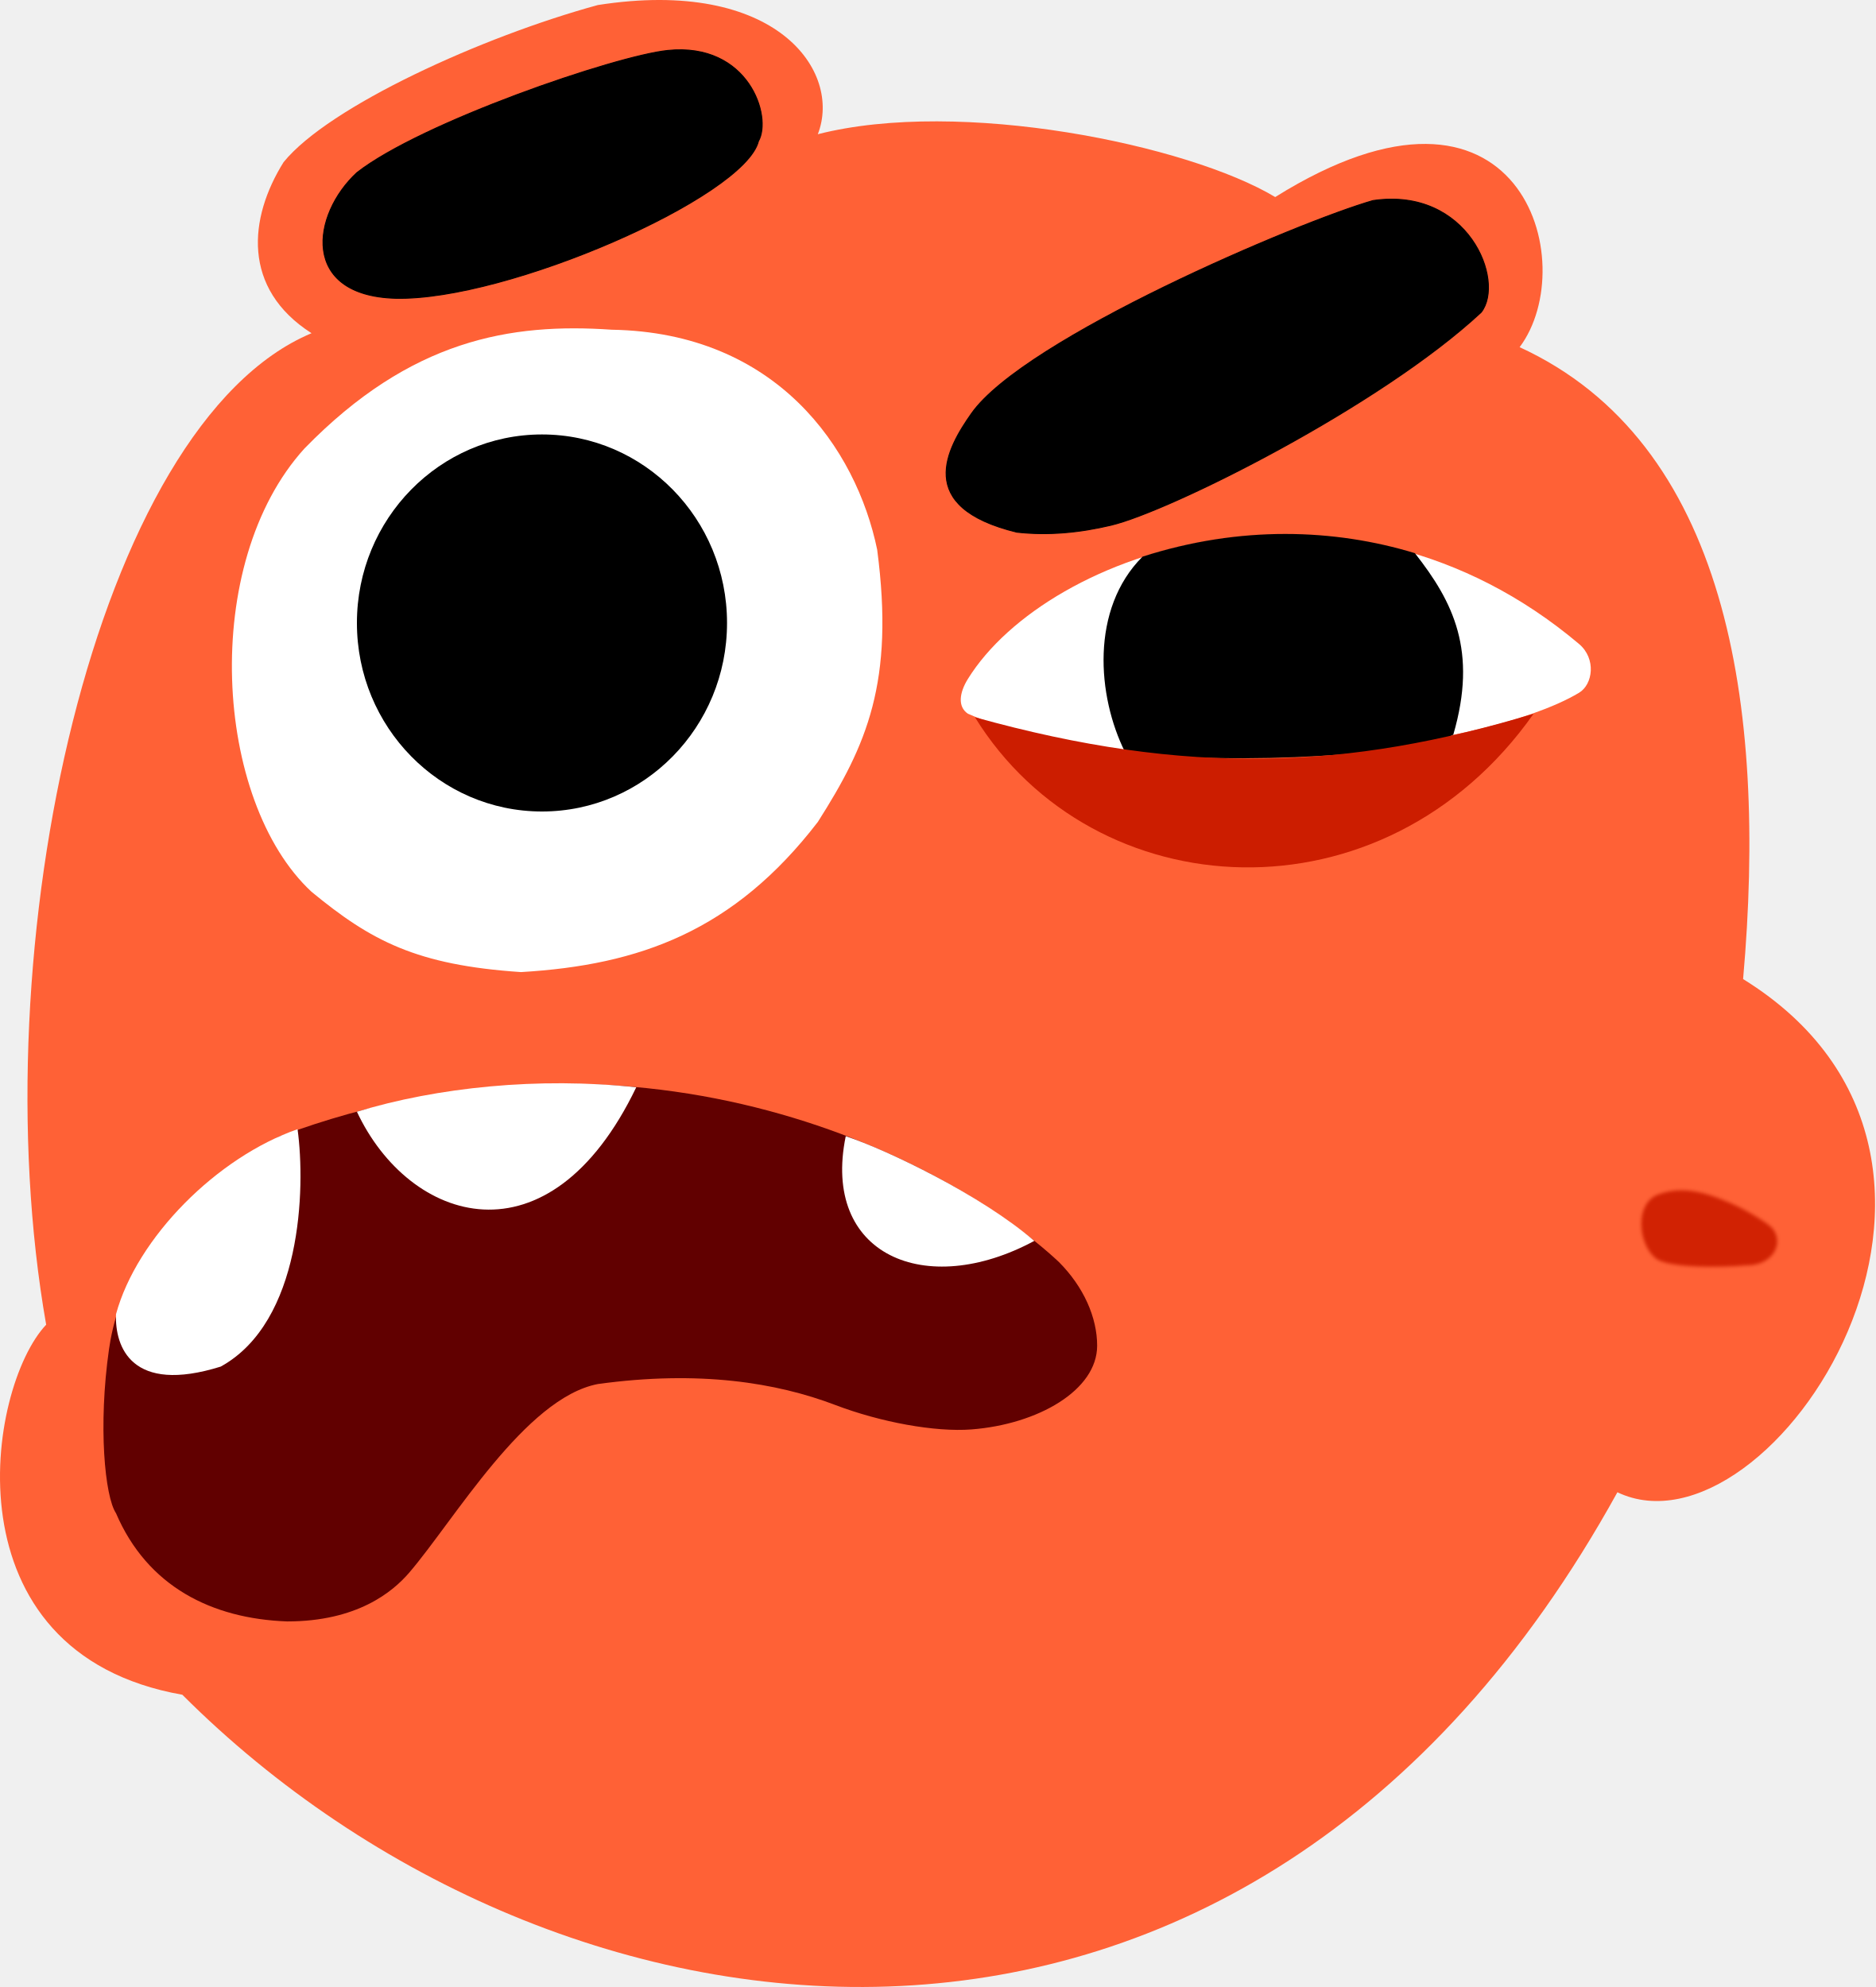
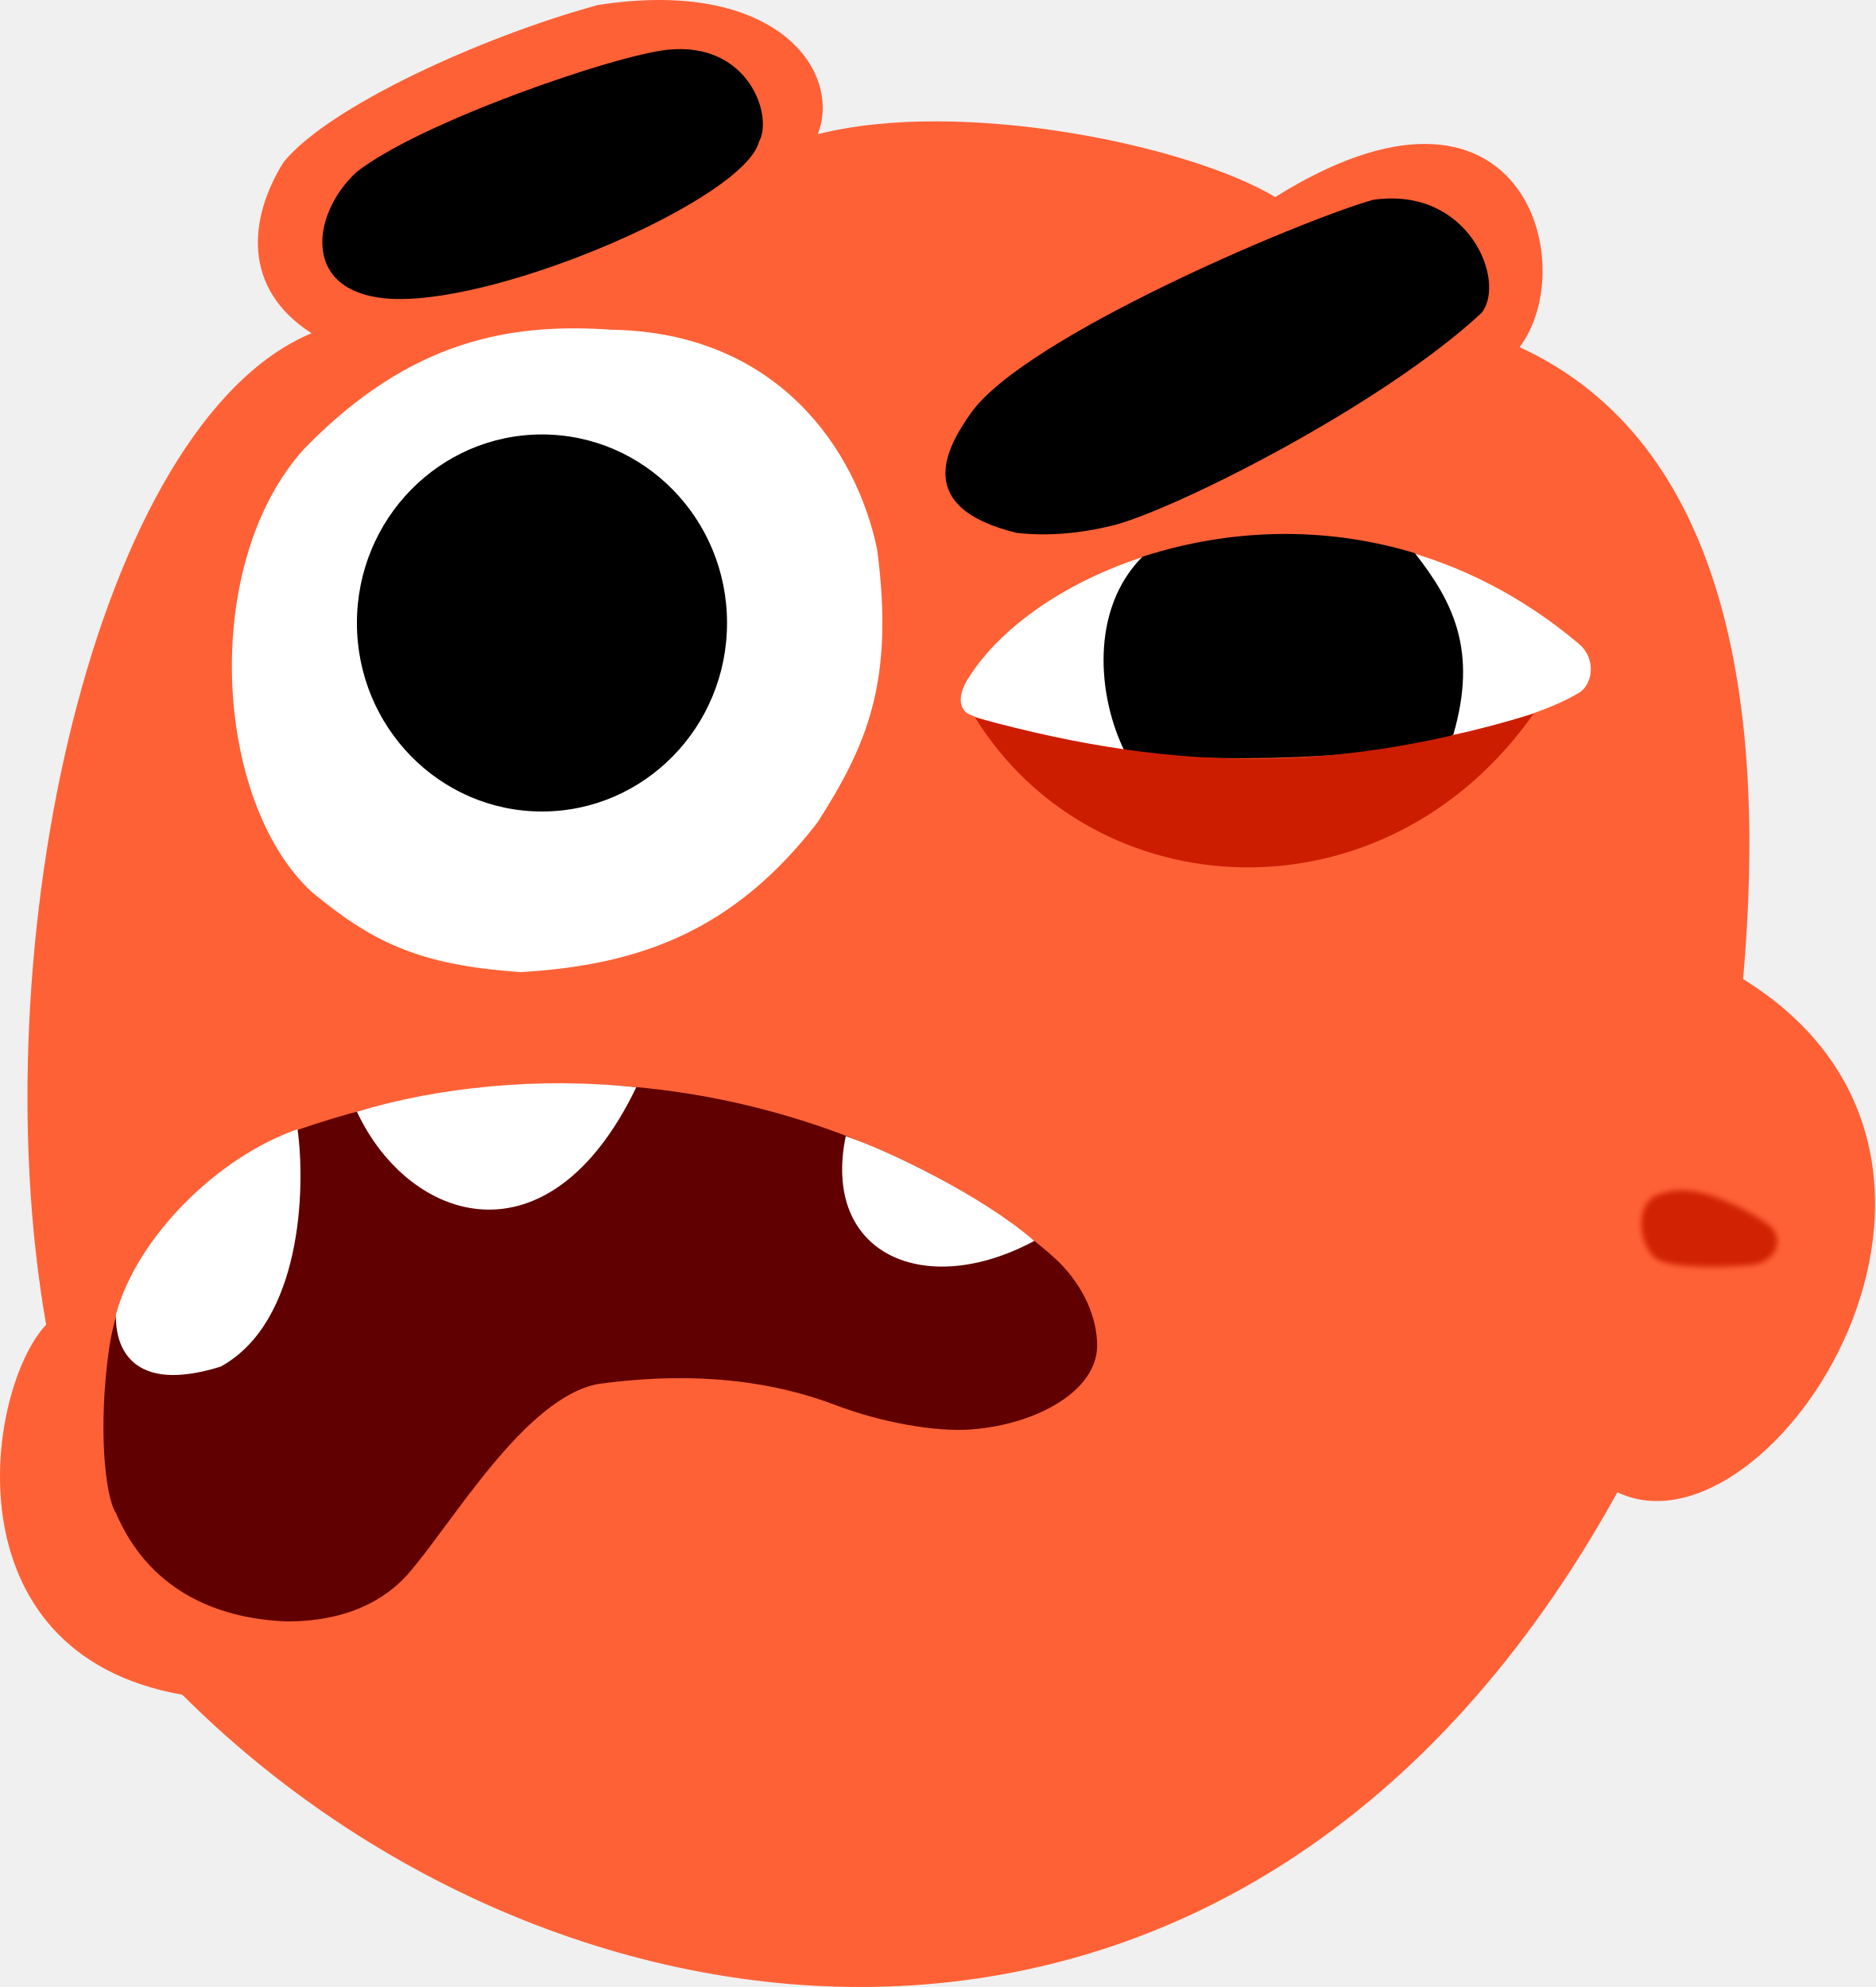
- <svg xmlns="http://www.w3.org/2000/svg" width="2025" height="2146" viewBox="0 0 2025 2146" fill="none">
-   <path d="M49.851 1430.69C-21.789 1023.48 102.637 457.907 336.408 359.875C260.998 311.612 268.538 235.449 306.243 175.122C355.259 114.794 521.161 39.384 645.587 5.45C838.635 -24.714 909.521 77.089 883.127 144.958C1036.96 105.745 1282.8 156.269 1377.06 212.826C1642.5 46.925 1708.86 284.466 1640.99 374.957C1864.21 477.514 1908.7 759.546 1882.31 1057.41C2199.03 1253.48 1912.47 1690.86 1746.57 1611.68C1345.39 2338.62 600.341 2233.8 196.899 1830.36C-59.494 1785.12 -14.248 1498.56 49.851 1430.69Z" fill="#FF6136" />
-   <path d="M302.473 1227.09C700.636 1079.28 1028.92 1255.99 1143.29 1362.82C1170.44 1389.97 1184.77 1423.15 1184.77 1453.32C1184.77 1501.58 1120.67 1538.3 1049.03 1543.81C1009.82 1546.82 950.996 1536.09 901.98 1517.41C838.635 1493.28 754.931 1479.71 645.587 1494.79C567.161 1509.87 490.458 1641.84 441.981 1698.4C423.882 1719.51 385.423 1751.18 310.014 1751.18C228.571 1748.17 159.194 1713.48 125.26 1634.3C113.194 1616.2 105.869 1540.04 117.719 1457.09C125.26 1404.3 157.686 1302.5 302.473 1227.09Z" fill="#610000" />
-   <path d="M238.374 1475.94C325.85 1427.68 330.123 1283.64 321.325 1219.55C234.604 1249.71 147.883 1336.43 125.26 1419.38C124.003 1454.57 141.85 1506.1 238.374 1475.94Z" fill="white" />
-   <path d="M1199.85 567.252C1263.19 552.17 1490.18 439.056 1599.52 337.253C1625.91 303.318 1585.19 201.515 1482.63 216.597C1403.45 239.22 1106.34 365.154 1049.03 446.597C1022.64 484.103 986.439 547.646 1098.04 574.793C1131.98 578.564 1165.91 575.332 1199.85 567.252Z" fill="black" stroke="black" />
-   <path d="M385.423 1200.69C441.981 1321.35 592.8 1370.37 687.062 1174.3C581.488 1162.99 472.144 1174.3 385.423 1200.69Z" fill="white" />
-   <path d="M562.636 1049.87C449.522 1042.33 400.506 1015.94 336.408 963.153C230.833 865.12 215.752 608.727 328.866 484.302C443.489 366.663 551.325 348.564 660.669 356.105C838.636 359.122 924.603 484.302 947.226 593.646C966.078 736.924 935.914 804.793 883.127 887.744C792.636 1005.38 690.833 1042.33 562.636 1049.87Z" fill="white" />
-   <ellipse cx="585.259" cy="672.825" rx="199.836" ry="203.606" fill="black" />
-   <path d="M1705.09 695.448C1454.73 484.301 1131.98 593.645 1045.26 733.153C1035.88 748.235 1033.95 763.317 1045.26 770.858C1238.31 855.317 1599.52 811.579 1705.09 748.235C1720.17 739.186 1723.95 711.348 1705.09 695.448Z" fill="white" />
-   <path d="M1569.35 793.482C1595.75 702.99 1569.35 650.203 1527.88 597.416C1441.16 571.022 1339.36 567.252 1233.78 601.186C1177.22 657.743 1184.77 752.006 1214.93 812.333C1339.36 827.415 1530.14 814.597 1569.35 793.482Z" fill="black" />
-   <path d="M1052.8 774.628C1181 982.005 1493.95 1000.86 1656.08 770.858C1456.24 831.186 1282.8 838.727 1052.8 774.628Z" fill="#CC1D00" />
-   <path d="M426.899 322.17C547.555 325.186 803.947 212.827 819.029 152.498C834.111 126.106 808.472 45.417 720.997 54.466C664.44 60.316 454.801 132.138 385.424 186.433C336.407 231.679 324.342 319.153 426.899 322.17Z" fill="black" stroke="black" />
-   <path d="M913.291 1227.09C886.898 1355.28 999.258 1403.55 1116.9 1340.2C1060.34 1291.18 958.537 1242.17 913.291 1227.09Z" fill="white" />
+ <svg xmlns="http://www.w3.org/2000/svg" width="1365" height="1446" viewBox="0 0 1365 1446" fill="none">
+   <path d="M33.59 964.017C-14.681 689.633 69.158 308.543 226.675 242.488C175.864 209.968 180.944 158.649 206.35 117.999C239.378 77.35 351.164 26.538 435.004 3.672C565.082 -16.653 612.846 51.944 595.061 97.674C698.718 71.252 864.365 105.296 927.88 143.405C1106.74 31.618 1151.45 191.676 1105.72 252.65C1256.12 321.754 1286.1 511.791 1268.32 712.498C1481.73 844.609 1288.64 1139.32 1176.86 1085.97C906.539 1575.79 404.517 1505.16 132.673 1233.32C-40.088 1202.83 -9.6 1009.75 33.59 964.017Z" fill="#FF6136" />
+   <path d="M203.81 826.825C472.097 727.234 693.298 846.303 770.363 918.287C788.655 936.579 798.309 958.936 798.309 979.261C798.309 1011.78 755.119 1036.52 706.848 1040.24C680.426 1042.27 640.792 1035.03 607.764 1022.45C565.082 1006.19 508.681 997.045 435.004 1007.21C382.159 1017.37 330.477 1106.29 297.812 1144.4C285.617 1158.63 259.703 1179.97 208.891 1179.97C154.014 1177.94 107.267 1154.56 84.402 1101.21C76.272 1089.01 71.336 1037.69 79.32 981.802C84.402 946.233 106.251 877.637 203.81 826.825Z" fill="#610000" />
+   <path d="M160.619 994.505C219.561 961.985 222.441 864.935 216.513 821.744C158.079 842.069 99.645 900.503 84.402 956.396C83.555 980.108 95.58 1014.83 160.619 994.505Z" fill="white" />
+   <path d="M808.472 382.221C851.154 372.059 1004.1 295.841 1077.77 227.245C1095.56 204.38 1068.12 135.784 999.016 145.946C945.664 161.19 745.465 246.045 706.848 300.922C689.064 326.195 664.674 369.01 739.875 387.303C762.741 389.843 785.606 387.666 808.472 382.221Z" fill="black" stroke="black" />
+   <path d="M259.703 809.042C297.812 890.341 399.436 923.368 462.95 791.257C391.814 783.636 318.136 791.257 259.703 809.042Z" fill="white" />
+   <path d="M379.111 707.418C302.893 702.337 269.865 684.553 226.676 648.984C155.538 582.928 145.376 410.168 221.594 326.329C298.828 247.062 371.489 234.866 445.166 239.948C565.083 241.981 623.008 326.329 638.252 400.006C650.955 496.548 630.63 542.279 595.062 598.172C534.087 677.439 465.491 702.337 379.111 707.418Z" fill="white" />
+   <ellipse cx="394.354" cy="453.358" rx="134.652" ry="137.192" fill="black" />
+   <path d="M1148.91 468.601C980.216 326.328 762.741 400.005 704.307 494.007C697.99 504.17 696.685 514.332 704.307 519.413C834.386 576.323 1077.77 546.852 1148.91 504.17C1159.07 498.072 1161.61 479.315 1148.91 468.601Z" fill="white" />
+   <path d="M1057.45 534.657C1075.23 473.683 1057.45 438.115 1029.5 402.546C971.07 384.762 902.473 382.221 831.337 405.087C793.228 443.195 798.309 506.71 818.634 547.36C902.474 557.522 1031.03 548.885 1057.45 534.657Z" fill="black" />
+   <path d="M709.388 521.954C795.769 661.686 1006.64 674.389 1115.88 519.413C981.232 560.063 864.365 565.144 709.388 521.954Z" fill="#CC1D00" />
+   <path d="M287.65 217.082C368.949 219.114 541.709 143.405 551.872 102.755C562.034 84.971 544.758 30.602 485.816 36.7C447.707 40.642 306.45 89.036 259.703 125.621C226.675 156.108 218.545 215.049 287.65 217.082Z" fill="black" stroke="black" />
+   <path d="M615.386 826.825C597.602 913.206 673.312 945.725 752.578 903.043C714.47 870.016 645.874 836.988 615.386 826.825Z" fill="white" />
  <g filter="url(#filter0_f_47_26)">
-     <path d="M1788.04 1291.18C1814.44 1279.87 1840.83 1287.41 1867.22 1298.73C1889.85 1308.42 1909.45 1322.1 1912.47 1325.12C1927.55 1340.2 1916.24 1366.59 1886.08 1366.59C1858.43 1369.11 1801.37 1369.71 1788.04 1359.05C1769.19 1343.97 1765.42 1302.5 1788.04 1291.18Z" fill="#D12203" />
+     <path d="M1204.8 870.015C1222.59 862.394 1240.37 867.475 1258.16 875.097C1273.4 881.63 1286.61 890.848 1288.64 892.881C1298.81 903.043 1291.18 920.827 1270.86 920.827C1252.23 922.521 1213.78 922.928 1204.8 915.746C1192.1 905.584 1189.56 877.637 1204.8 870.015Z" fill="#D12203" />
  </g>
  <defs>
-     <filter id="filter0_f_47_26" x="1768.46" y="1281.59" width="154.663" height="90.542" filterUnits="userSpaceOnUse" color-interpolation-filters="sRGB">
+     <filter id="filter0_f_47_26" x="1190.3" y="862.245" width="106.823" height="63.618" filterUnits="userSpaceOnUse" color-interpolation-filters="sRGB">
      <feFlood flood-opacity="0" result="BackgroundImageFix" />
      <feBlend mode="normal" in="SourceGraphic" in2="BackgroundImageFix" result="shape" />
      <feGaussianBlur stdDeviation="2" result="effect1_foregroundBlur_47_26" />
    </filter>
  </defs>
</svg>
